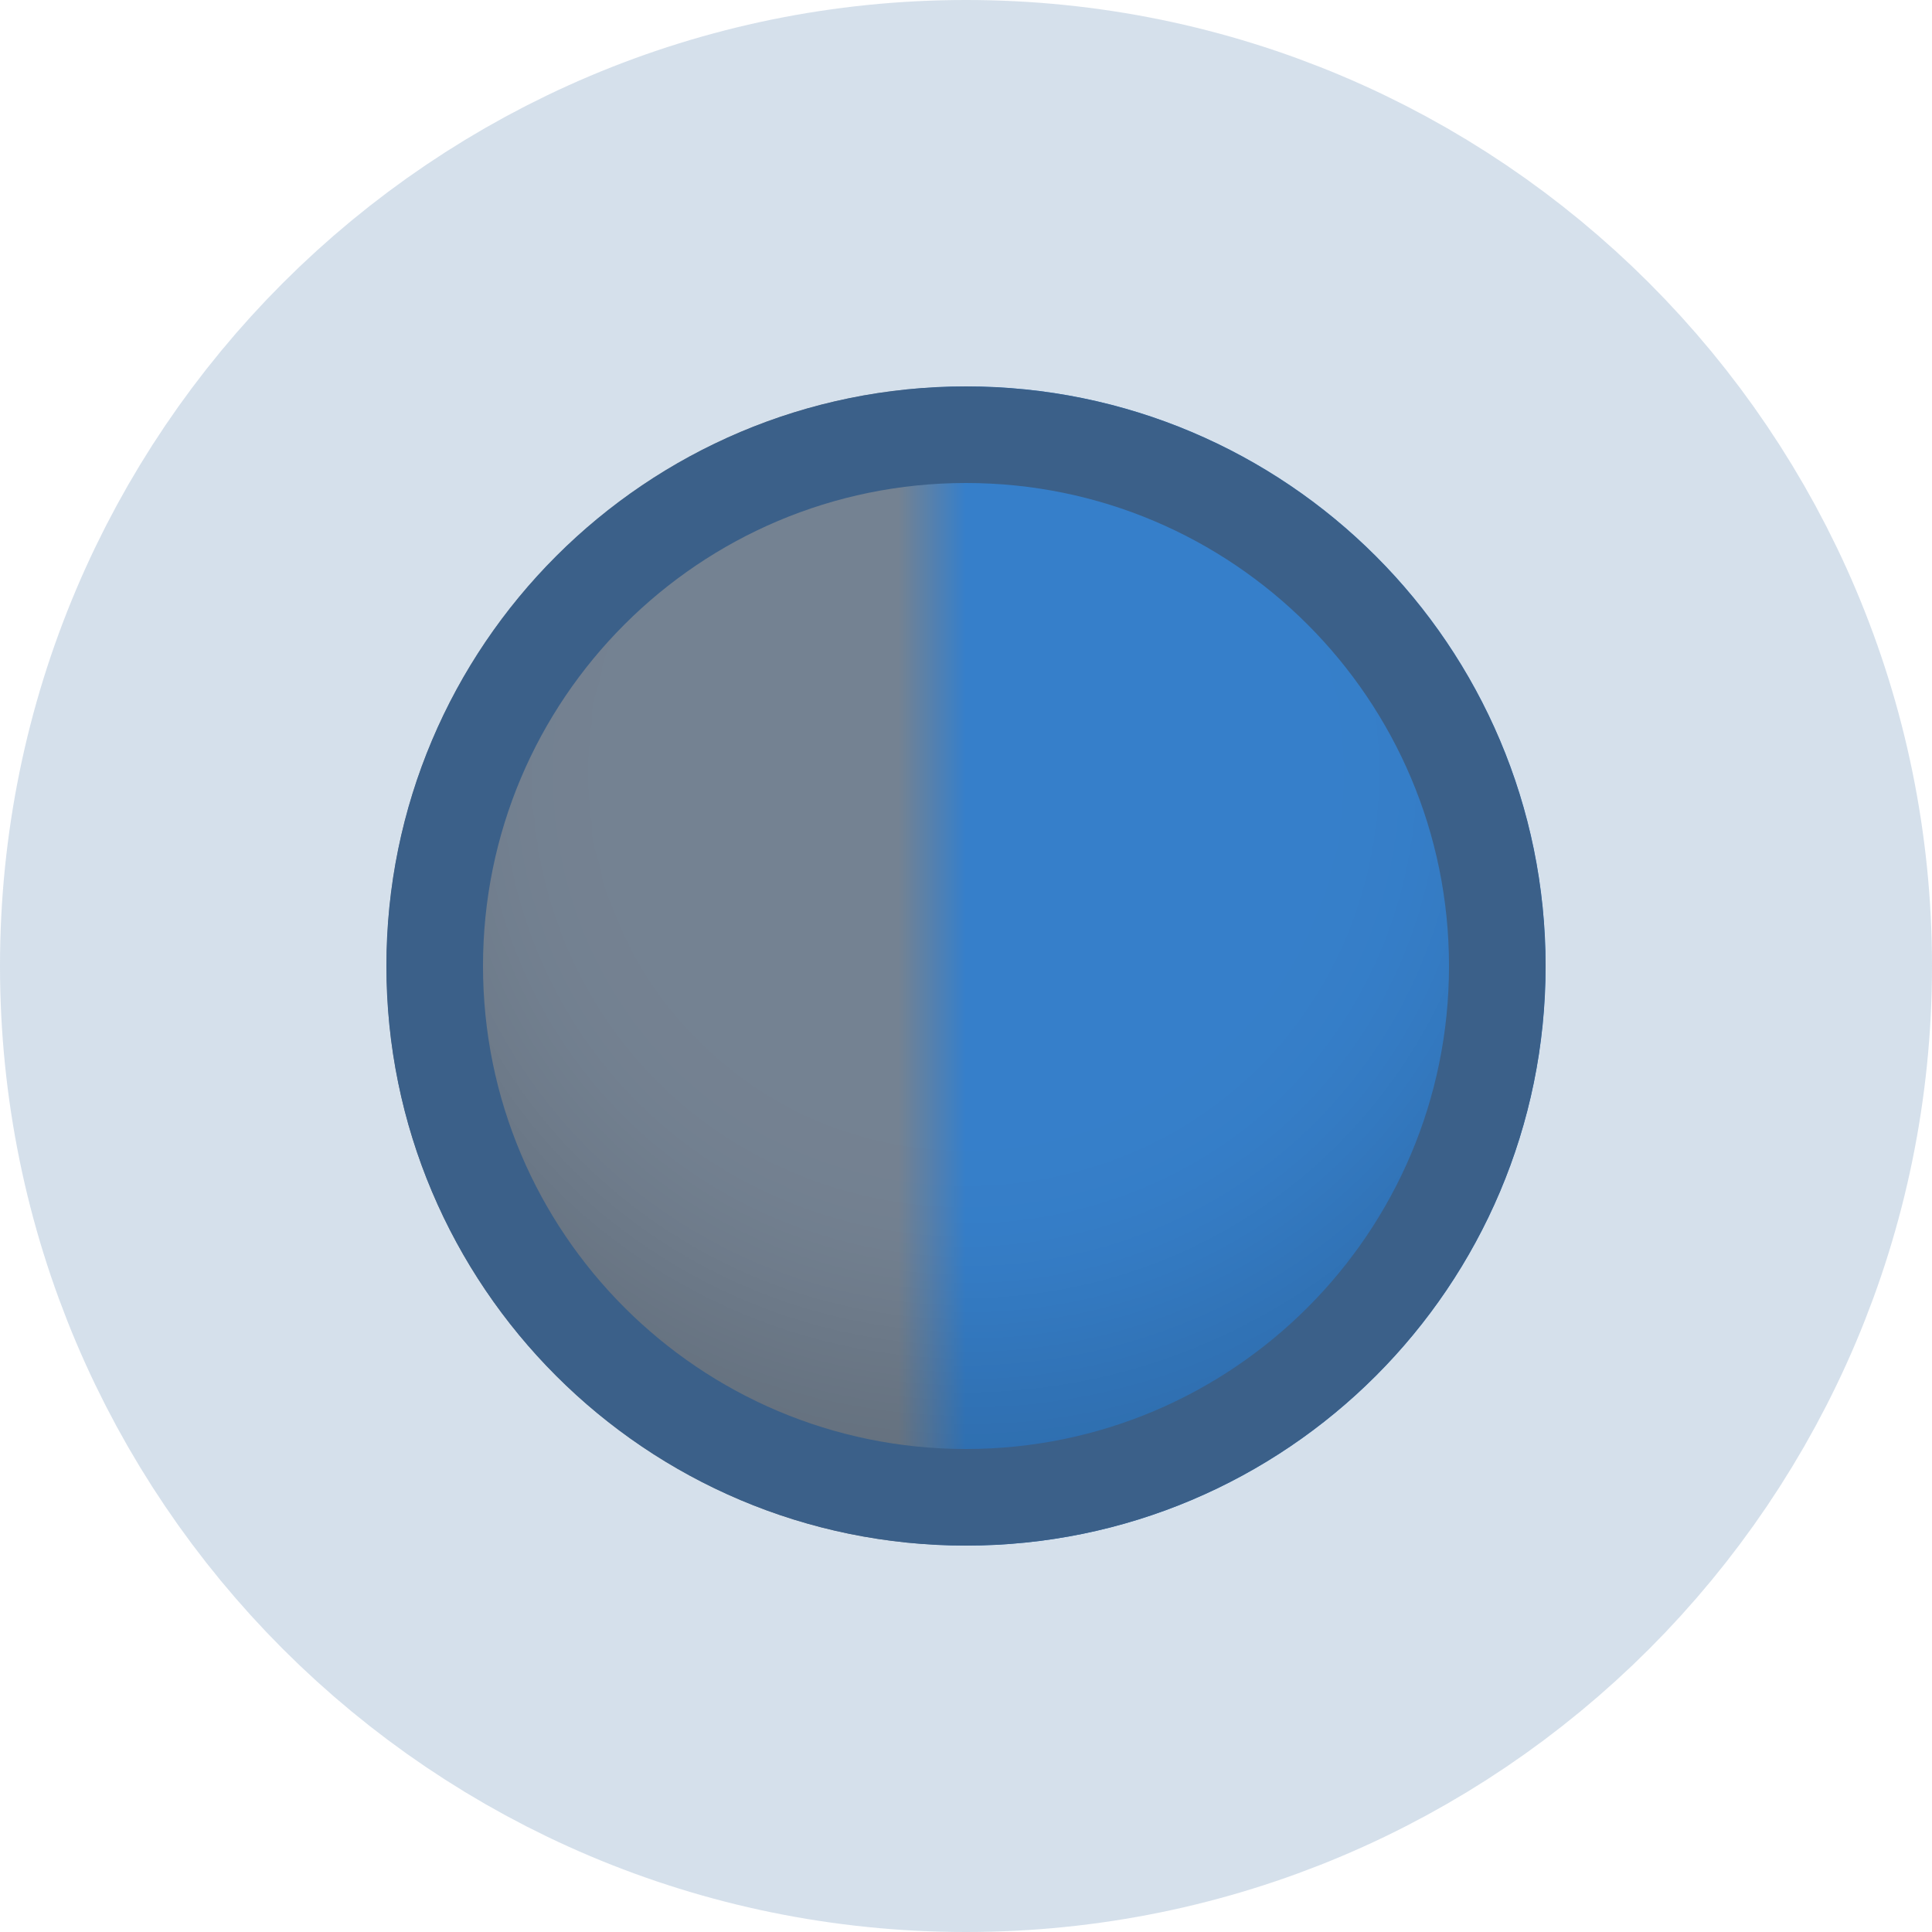
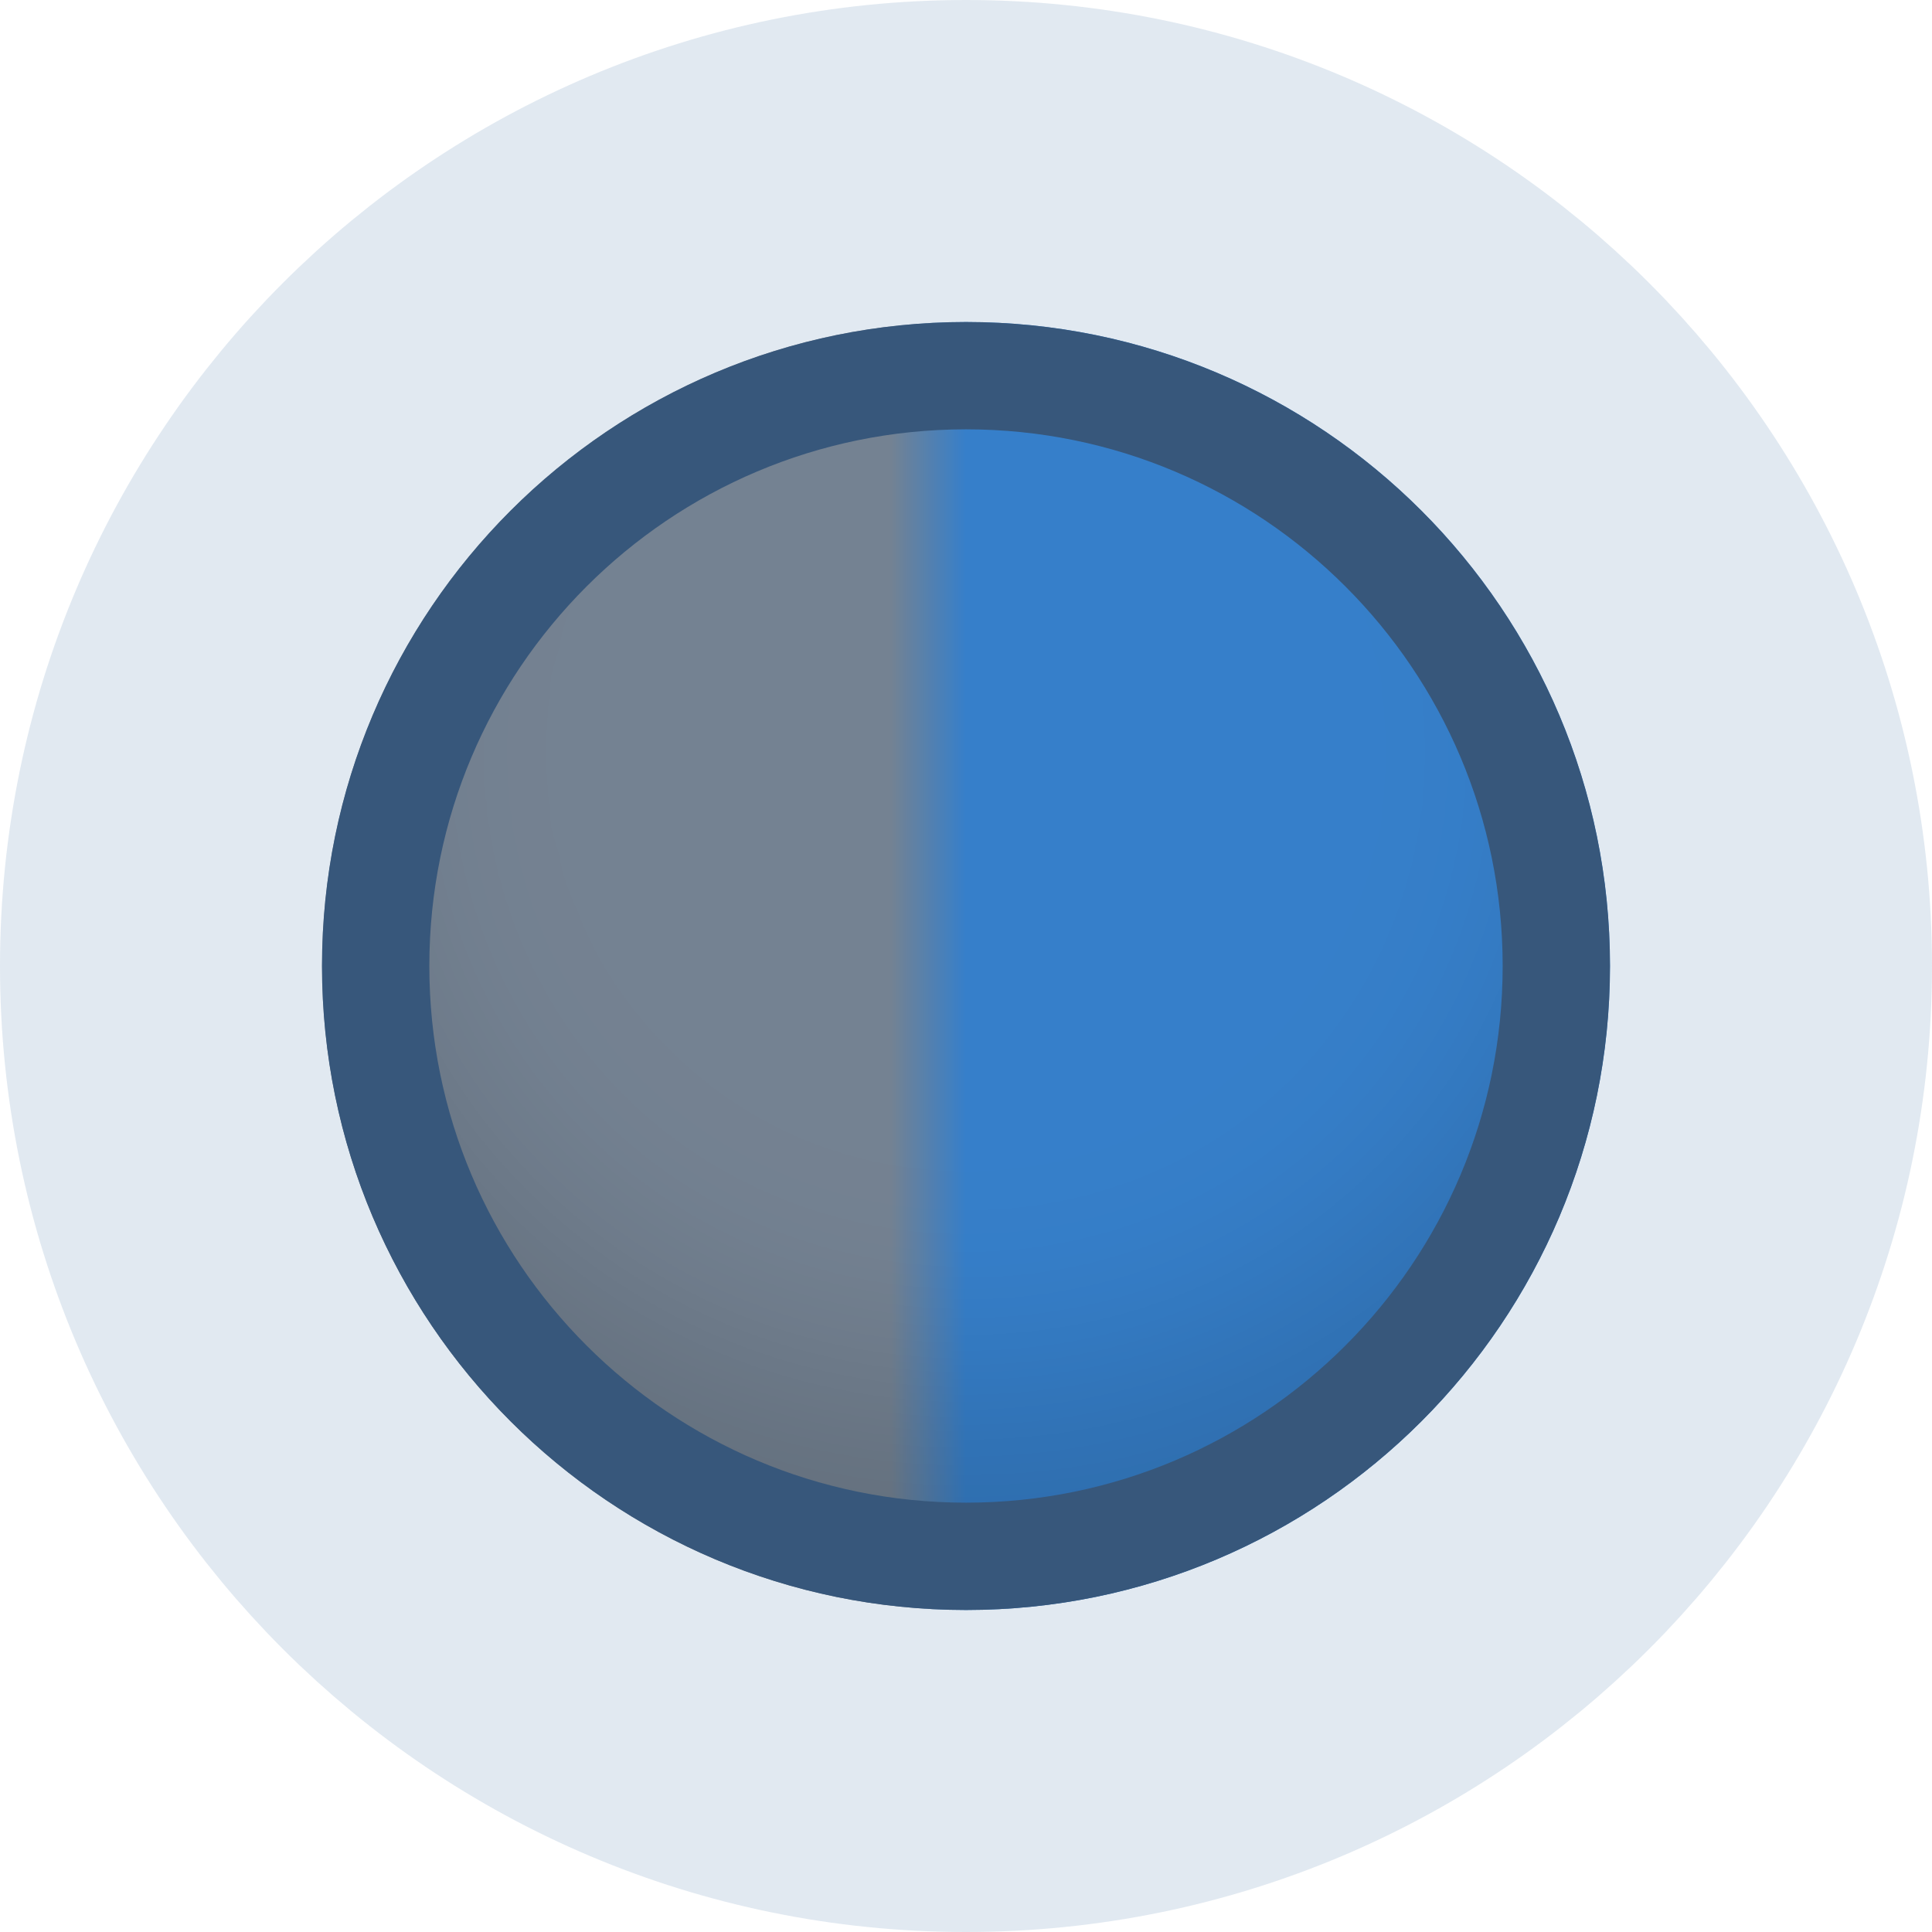
- <svg xmlns="http://www.w3.org/2000/svg" xmlns:xlink="http://www.w3.org/1999/xlink" width="20px" height="20px" viewBox="0 0 20 20" version="1.1">
+ <svg xmlns="http://www.w3.org/2000/svg" xmlns:xlink="http://www.w3.org/1999/xlink" width="18px" height="18px" viewBox="0 0 18 18" version="1.1">
  <defs>
    <linearGradient x1="55.868%" y1="50%" x2="50%" y2="50%" id="linearGradient-1">
      <stop stop-color="#748292" offset="0%" />
      <stop stop-color="#367FCA" offset="100%" />
    </linearGradient>
    <linearGradient x1="50%" y1="50%" x2="50%" y2="50%" id="linearGradient-2">
-       <stop stop-color="#2261A4" offset="0%" />
+       <stop stop-color="#194F89" offset="0%" />
      <stop stop-color="#55606D" offset="100%" />
    </linearGradient>
    <linearGradient x1="50%" y1="50%" x2="50%" y2="50%" id="linearGradient-3">
-       <stop stop-color="#367FCA" stop-opacity="0.199" offset="0%" />
-       <stop stop-color="#748292" stop-opacity="0.287" offset="100%" />
+       <stop stop-color="#367FCA" stop-opacity="0.149" offset="46.856%" />
+       <stop stop-color="#748292" stop-opacity="0.201" offset="46.96%" />
    </linearGradient>
    <circle id="path-4" cx="1676" cy="1370" r="6" />
-     <filter x="-50.0%" y="-50.0%" width="200.0%" height="200.0%" filterUnits="objectBoundingBox" id="filter-5">
+     <filter x="-41.7%" y="-41.7%" width="183.3%" height="183.3%" filterUnits="objectBoundingBox" id="filter-5">
      <feGaussianBlur stdDeviation="1" in="SourceAlpha" result="shadowBlurInner1" />
      <feOffset dx="0" dy="-2" in="shadowBlurInner1" result="shadowOffsetInner1" />
      <feComposite in="shadowOffsetInner1" in2="SourceAlpha" operator="arithmetic" k2="-1" k3="1" result="shadowInnerInner1" />
      <feColorMatrix values="0 0 0 0 0   0 0 0 0 0   0 0 0 0 0  0 0 0 0.145 0" type="matrix" in="shadowInnerInner1" />
    </filter>
  </defs>
  <g id="Panel-Page-v1.0" stroke="none" stroke-width="1" fill="none" fill-rule="evenodd">
-     <g id="Desktop-HD" transform="translate(-1666, -1360)">
+     <g id="Desktop-HD" transform="translate(-1667, -1361)">
      <g id="pin-both" transform="translate(1676, 1370) scale(-1, 1) translate(-1676, -1370)">
        <use fill="url(#linearGradient-1)" fill-rule="evenodd" xlink:href="#path-4" />
        <use fill="black" fill-opacity="1" filter="url(#filter-5)" xlink:href="#path-4" />
        <circle stroke="url(#linearGradient-2)" stroke-width="1" stroke-linejoin="square" cx="1676" cy="1370" r="5.5" />
-         <circle stroke="url(#linearGradient-3)" stroke-width="4" cx="1676" cy="1370" r="8" />
+         <circle stroke="url(#linearGradient-3)" stroke-width="3" cx="1676" cy="1370" r="7.5" />
      </g>
    </g>
  </g>
</svg>
